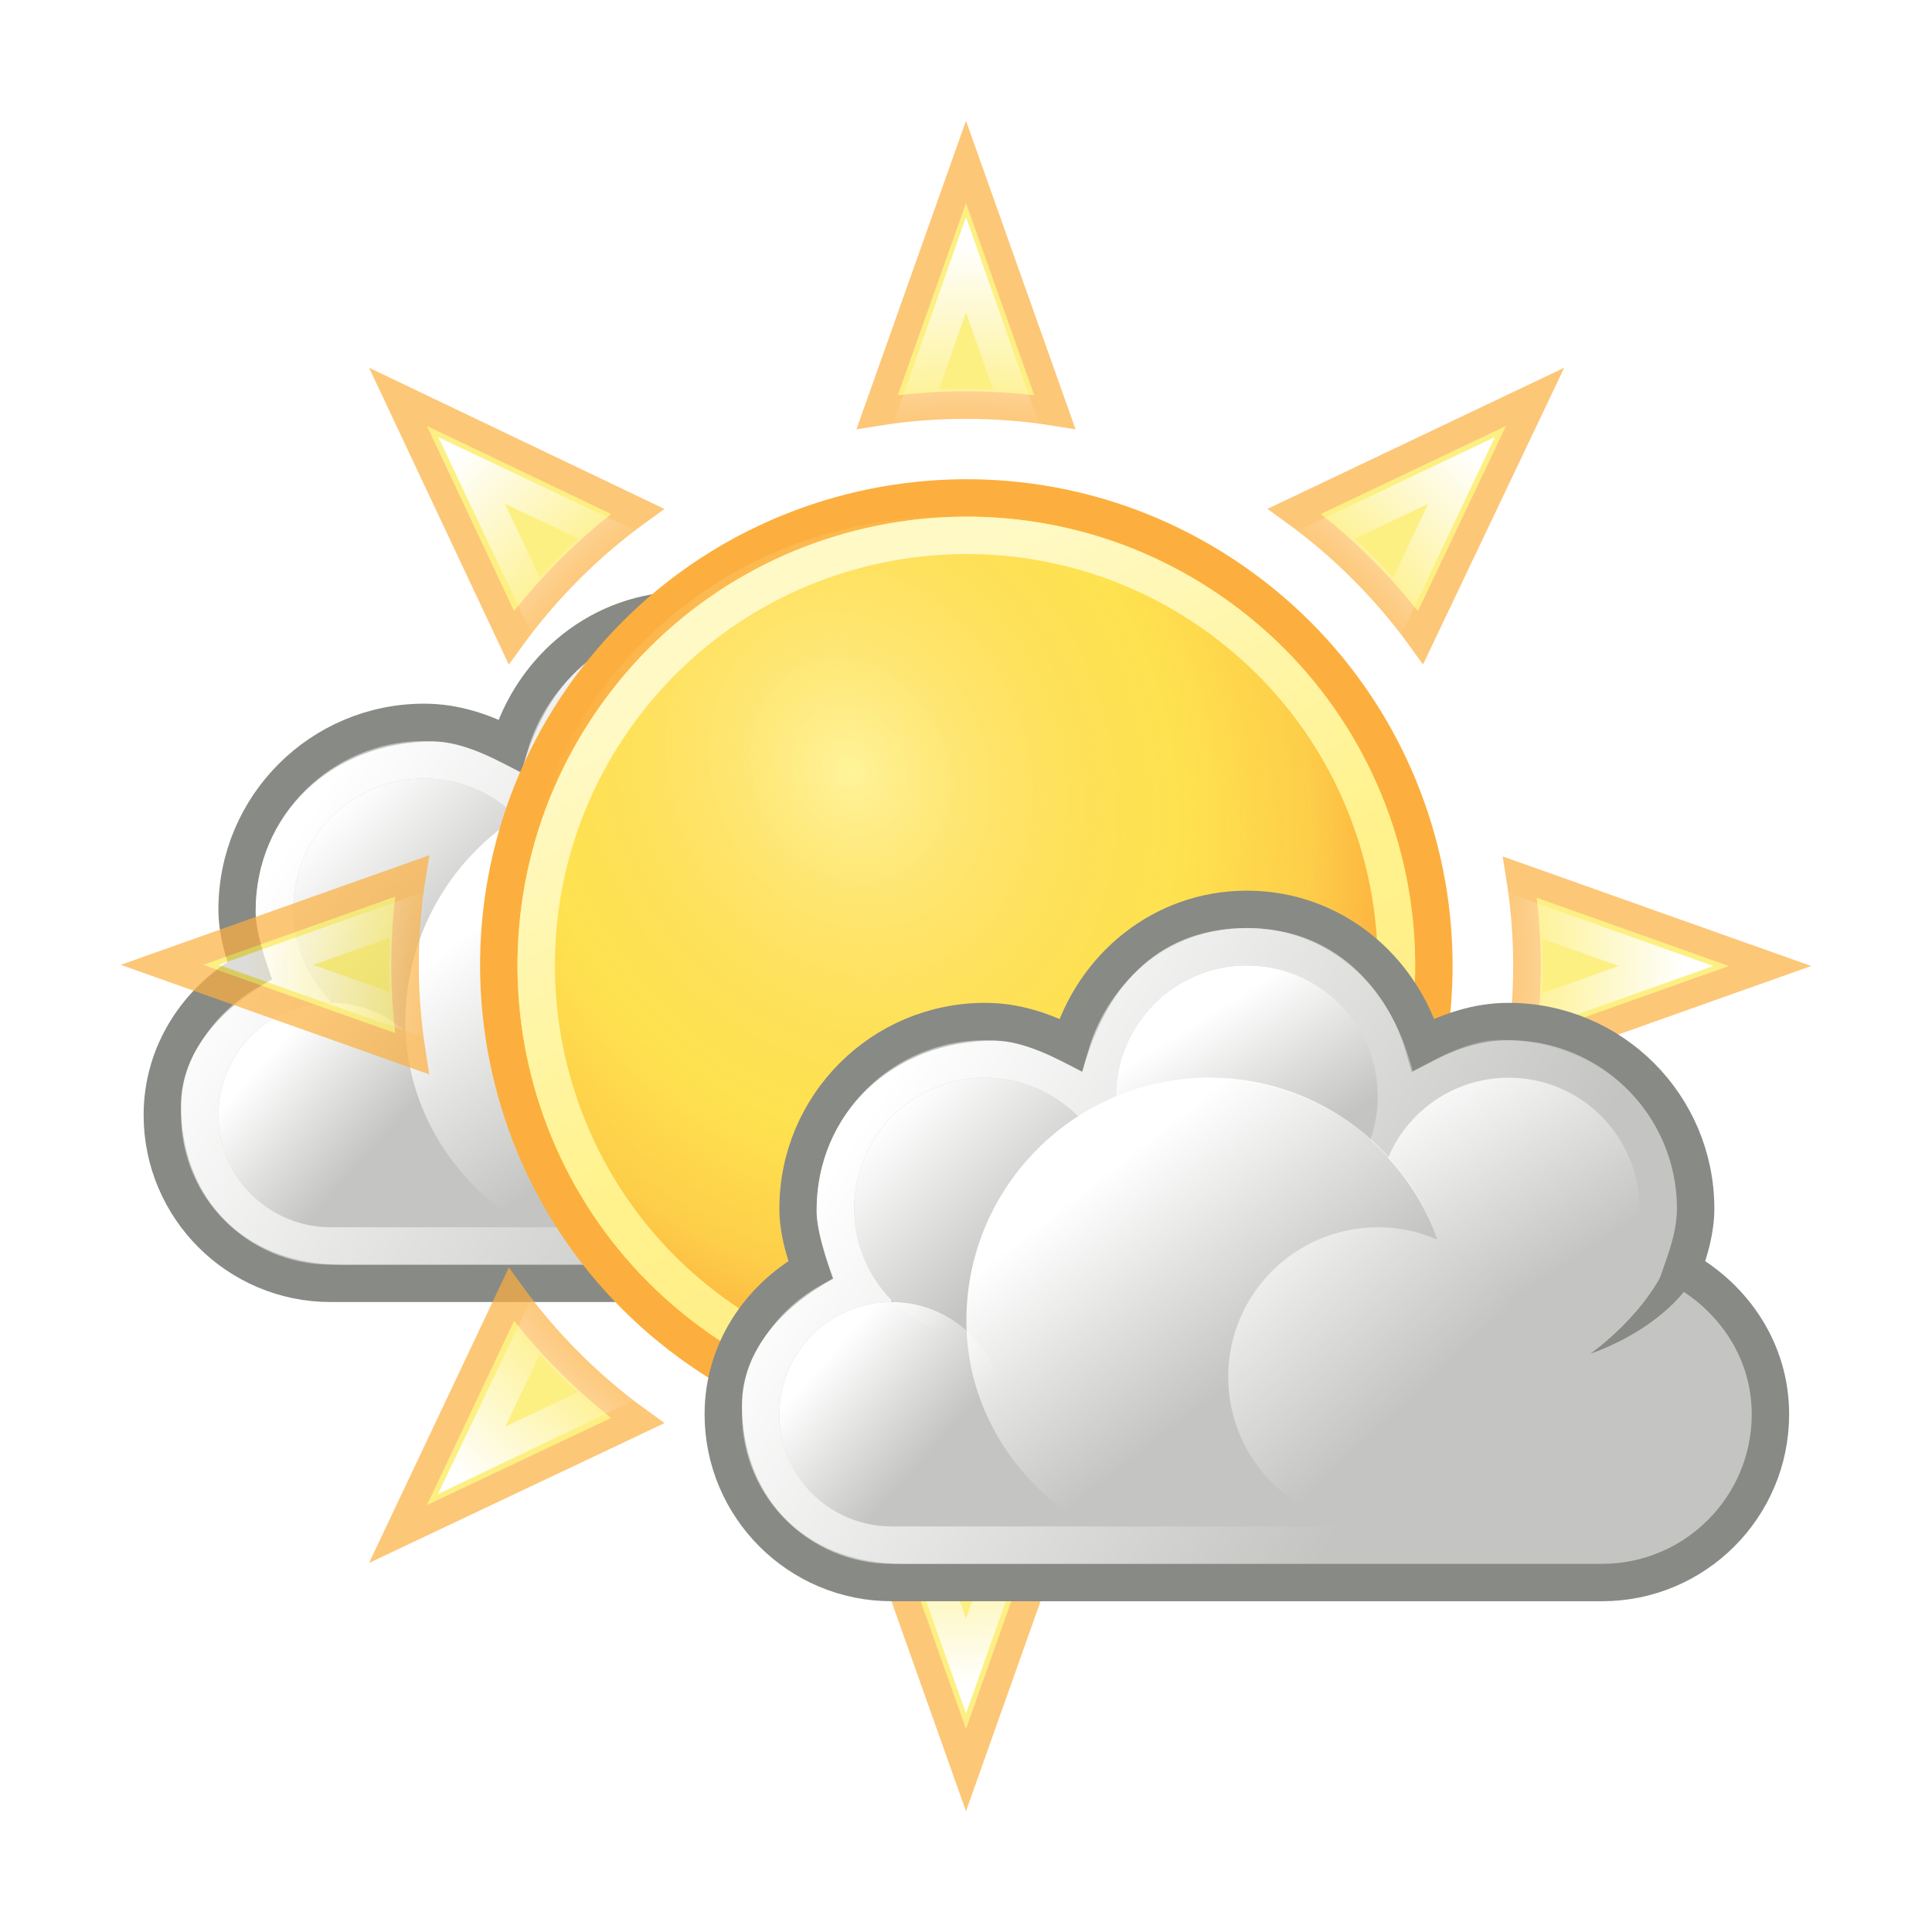
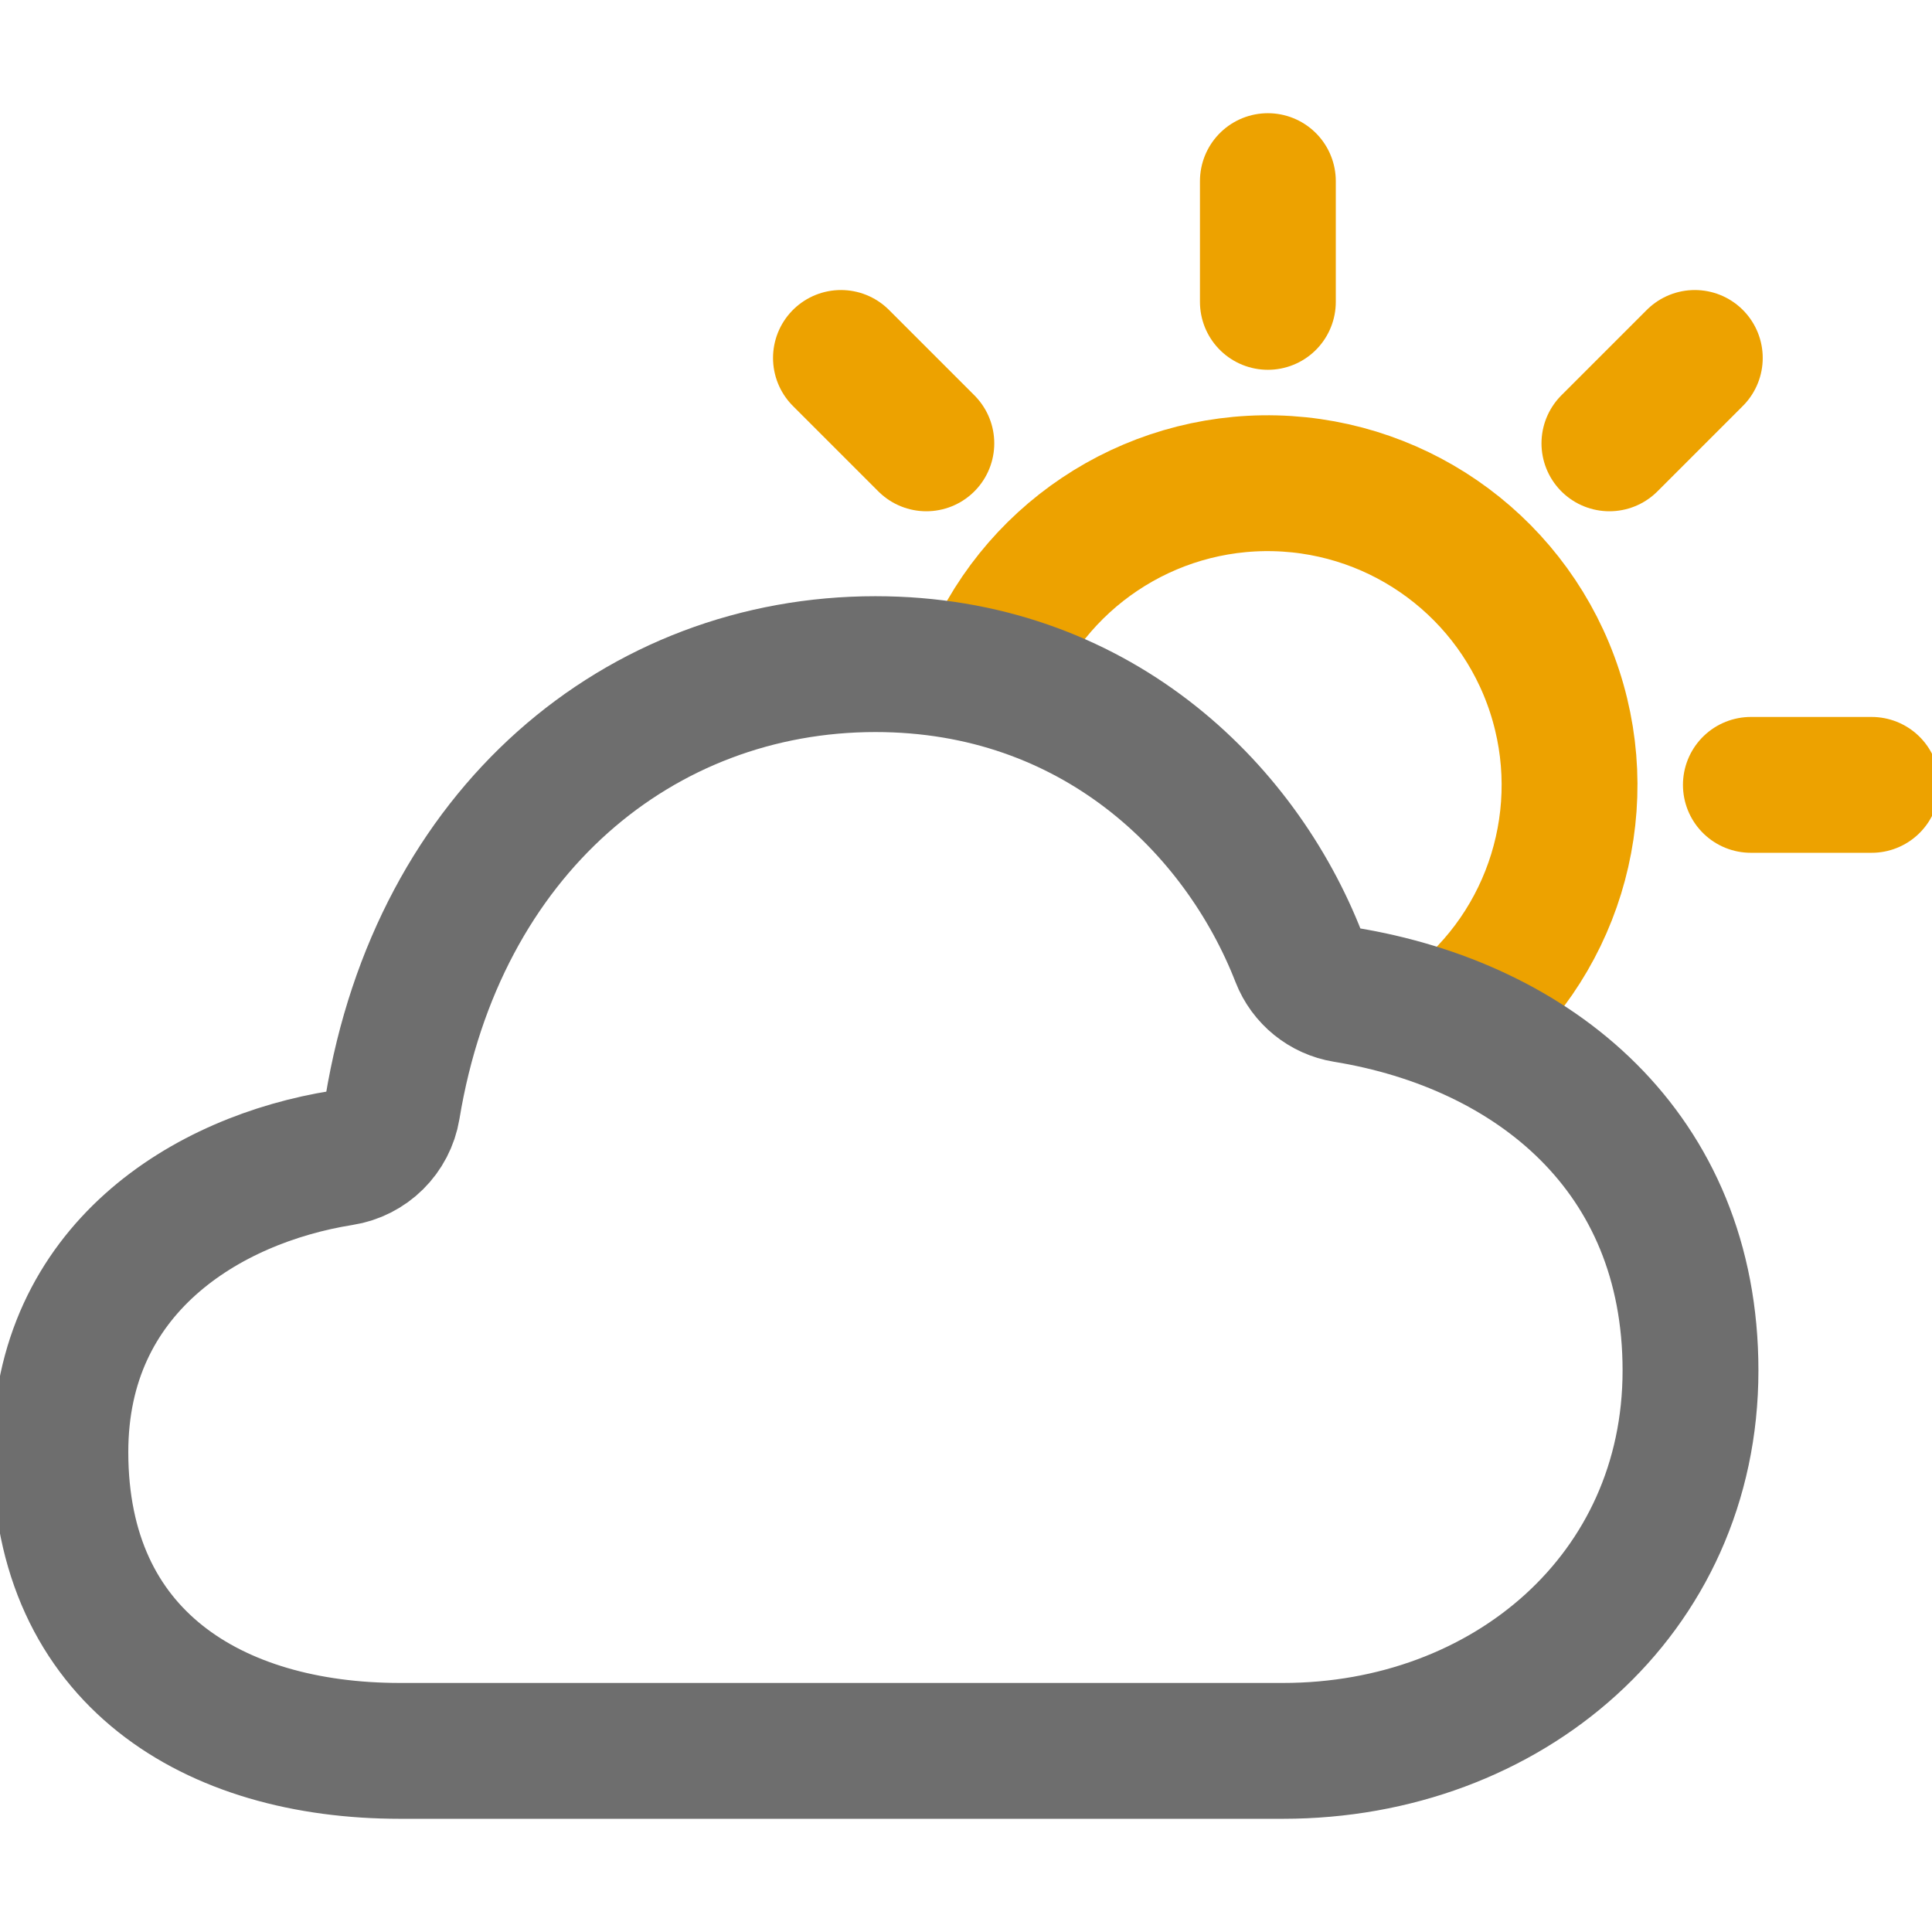
- <svg xmlns="http://www.w3.org/2000/svg" xmlns:xlink="http://www.w3.org/1999/xlink" version="1.1" id="svg1306" height="16" width="16">
-   <style id="style108" />
-   <defs id="defs1308">
-     <linearGradient y2="-436.831" x2="288.9" y1="-441.233" x1="284.802" gradientUnits="userSpaceOnUse" id="linearGradient6724" xlink:href="#linearGradient6538" />
-     <linearGradient y2="-436.707" x2="289.766" y1="-439.484" x1="286.666" gradientUnits="userSpaceOnUse" id="linearGradient6722" xlink:href="#linearGradient6549" />
-     <linearGradient y2="-431.918" x2="279.975" y1="-437.105" x1="275.942" gradientUnits="userSpaceOnUse" id="linearGradient6720" xlink:href="#linearGradient6527" />
-     <linearGradient y2="-436.443" x2="289.391" y1="-439.939" x1="285.941" gradientUnits="userSpaceOnUse" id="linearGradient6718" xlink:href="#linearGradient6538" />
-     <linearGradient y2="-436.145" x2="289.854" y1="-441.291" x1="286.512" gradientUnits="userSpaceOnUse" id="linearGradient6716" xlink:href="#linearGradient6513" />
-     <linearGradient y2="-436.322" x2="289.676" y1="-439.753" x1="287.517" gradientUnits="userSpaceOnUse" id="linearGradient6714" xlink:href="#linearGradient6497" />
-     <linearGradient y2="-431.97" x2="285.029" y1="-441.052" x1="271.022" gradientUnits="userSpaceOnUse" id="linearGradient6712" xlink:href="#linearGradient6470" />
-     <linearGradient y2="-436.831" x2="288.9" y1="-441.233" x1="284.802" gradientUnits="userSpaceOnUse" id="linearGradient6839" xlink:href="#linearGradient6538" />
-     <linearGradient id="linearGradient6549">
-       <stop id="stop6551" offset="0" style="stop-color:#ffffff;stop-opacity:1;" />
-       <stop id="stop6553" offset="1" style="stop-color:#ffffff;stop-opacity:0;" />
-     </linearGradient>
-     <linearGradient y2="-436.707" x2="289.766" y1="-439.484" x1="286.666" gradientUnits="userSpaceOnUse" id="linearGradient6837" xlink:href="#linearGradient6549" />
-     <linearGradient id="linearGradient6527">
-       <stop id="stop6530" offset="0" style="stop-color:#ffffff;stop-opacity:1;" />
-       <stop id="stop6532" offset="1" style="stop-color:#ffffff;stop-opacity:0;" />
-     </linearGradient>
-     <linearGradient y2="-431.918" x2="279.975" y1="-437.105" x1="275.942" gradientUnits="userSpaceOnUse" id="linearGradient6835" xlink:href="#linearGradient6527" />
-     <linearGradient id="linearGradient6538">
-       <stop id="stop6540" offset="0" style="stop-color:#ffffff;stop-opacity:1;" />
-       <stop id="stop6542" offset="1" style="stop-color:#ffffff;stop-opacity:0;" />
-     </linearGradient>
-     <linearGradient y2="-436.443" x2="289.391" y1="-439.939" x1="285.941" gradientUnits="userSpaceOnUse" id="linearGradient6833" xlink:href="#linearGradient6538" />
-     <linearGradient id="linearGradient6513">
-       <stop id="stop6515" offset="0" style="stop-color:#ffffff;stop-opacity:1;" />
-       <stop id="stop6517" offset="1" style="stop-color:#ffffff;stop-opacity:0;" />
-     </linearGradient>
-     <linearGradient y2="-436.145" x2="289.854" y1="-441.291" x1="286.512" gradientUnits="userSpaceOnUse" id="linearGradient6831" xlink:href="#linearGradient6513" />
-     <linearGradient id="linearGradient6497">
-       <stop id="stop6499" offset="0" style="stop-color:#ffffff;stop-opacity:1;" />
-       <stop id="stop6501" offset="1" style="stop-color:#ffffff;stop-opacity:0;" />
-     </linearGradient>
-     <linearGradient y2="-436.322" x2="289.676" y1="-439.753" x1="287.517" gradientUnits="userSpaceOnUse" id="linearGradient6829" xlink:href="#linearGradient6497" />
-     <linearGradient id="linearGradient6470">
-       <stop id="stop6472" offset="0" style="stop-color:#ffffff;stop-opacity:1;" />
-       <stop id="stop6474" offset="1" style="stop-color:#ffffff;stop-opacity:0;" />
-     </linearGradient>
-     <linearGradient y2="-431.97" x2="285.029" y1="-441.052" x1="271.022" gradientUnits="userSpaceOnUse" id="linearGradient6827" xlink:href="#linearGradient6470" />
-     <linearGradient id="linearGradient4083">
-       <stop style="stop-color:#ffffff;stop-opacity:0;" offset="0" id="stop4085" />
-       <stop id="stop4089" offset="0.75" style="stop-color:#ffffff;stop-opacity:0;" />
-       <stop style="stop-color:#ffffff;stop-opacity:1;" offset="1" id="stop4087" />
-     </linearGradient>
-     <linearGradient id="linearGradient4032">
-       <stop style="stop-color:#fff7c2;stop-opacity:0.638" offset="0" id="stop4034" />
-       <stop id="stop4036" offset="0.594" style="stop-color:#fcaf3e;stop-opacity:0.183;" />
-       <stop style="stop-color:#fcaf3e;stop-opacity:0.505;" offset="0.839" id="stop4038" />
-       <stop style="stop-color:#fcaf3e;stop-opacity:1;" offset="1" id="stop4040" />
-     </linearGradient>
-     <linearGradient id="linearGradient4026">
-       <stop style="stop-color:#fff9c6;stop-opacity:1" offset="0" id="stop4028" />
-       <stop id="stop4042" offset="0.542" style="stop-color:#fff28c;stop-opacity:1;" />
-       <stop style="stop-color:#ffea85;stop-opacity:1;" offset="1" id="stop4030" />
-     </linearGradient>
-     <linearGradient y2="-9.559" x2="-37.197" y1="-25.327" x1="-28.969" gradientUnits="userSpaceOnUse" id="linearGradient3168" xlink:href="#linearGradient4026" />
-     <radialGradient gradientTransform="matrix(0.487739,1.292402,-1.10267,0.497242,-41.77393,32.41492)" gradientUnits="userSpaceOnUse" r="9.5" fy="-22.113" fx="-33.519" cy="-22.113" cx="-33.519" id="radialGradient4020" xlink:href="#linearGradient4032" />
-     <radialGradient gradientUnits="userSpaceOnUse" gradientTransform="matrix(1.006701,0,0,1.007522,-0.160816,0.426981)" r="19.142" fy="23.382" fx="24" cy="23.382" cx="24" id="radialGradient4081" xlink:href="#linearGradient4083" />
-   </defs>
-   <g id="layer1">
-     <g transform="matrix(0.3097126,0,0,0.3097126,-81.19412,143.0302)" id="g6783">
-       <path style="fill:#c4c5c2;fill-opacity:1;stroke:#888a85;stroke-width:1;stroke-linecap:butt;stroke-linejoin:miter;stroke-miterlimit:2;stroke-dasharray:none;stroke-dashoffset:0;stroke-opacity:1" d="m 280.5,-445.5 c -2.271,0 -4.11,1.55 -4.719,3.625 -0.693,-0.364 -1.445,-0.625 -2.281,-0.625 -2.76,0 -5,2.24 -5,5 0,0.579 0.163,1.108 0.344,1.625 -1.373,0.771 -2.344,2.189 -2.344,3.875 0,2.484 2.016,4.5 4.5,4.5 0.177,0 18.823,0 19,0 2.484,0 4.5,-2.016 4.5,-4.5 0,-1.686 -0.97,-3.104 -2.344,-3.875 0.181,-0.517 0.344,-1.046 0.344,-1.625 0,-2.76 -2.24,-5 -5,-5 -0.837,0 -1.588,0.261 -2.281,0.625 -0.609,-2.075 -2.448,-3.625 -4.719,-3.625 z" id="path6785" />
-       <path style="opacity:1;fill:url(#linearGradient6827);fill-opacity:1;stroke:none;stroke-width:1;stroke-linecap:butt;stroke-linejoin:miter;stroke-miterlimit:2;stroke-dasharray:none;stroke-dashoffset:0;stroke-opacity:1" d="m 280.5,-445 c -2.19,0 -3.724,1.336 -4.396,3.844 -0.668,-0.344 -1.548,-0.833 -2.354,-0.833 -2.717,0 -4.755,1.939 -4.755,4.546 0,0.547 0.267,1.333 0.442,1.822 -1.324,0.728 -2.437,1.891 -2.437,3.373 0,2.346 1.546,4.25 4.339,4.25 0.171,0 18.151,0 18.321,0 2.771,0 4.339,-1.904 4.339,-4.25 0,-1.592 -1.112,-2.667 -2.437,-3.395 0.175,-0.489 0.464,-1.253 0.464,-1.8 0,-2.607 -2.116,-4.568 -4.777,-4.568 -0.807,0 -1.642,0.49 -2.31,0.833 C 284.291,-443.6 282.69,-445 280.5,-445 Z" id="path6787" />
-       <g id="g6789">
-         <circle r="3.312" cy="-437.594" cx="288.375" transform="matrix(1.056604,0,0,1.056604,-24.19818,21.86331)" id="path6791" style="opacity:1;fill:#c4c5c2;fill-opacity:1;stroke:none;stroke-width:1;stroke-linecap:butt;stroke-linejoin:miter;stroke-miterlimit:2;stroke-dasharray:none;stroke-dashoffset:0;stroke-opacity:1" />
-         <circle r="3.312" cy="-437.594" cx="288.375" transform="matrix(1.056604,0,0,1.056604,-24.19818,21.86331)" id="path6793" style="opacity:1;fill:url(#linearGradient6829);fill-opacity:1;stroke:none;stroke-width:1;stroke-linecap:butt;stroke-linejoin:miter;stroke-miterlimit:2;stroke-dasharray:none;stroke-dashoffset:0;stroke-opacity:1" />
-       </g>
-       <rect style="opacity:1;fill:#c4c5c2;fill-opacity:1;stroke:none;stroke-width:1;stroke-linecap:butt;stroke-linejoin:miter;stroke-miterlimit:2;stroke-dasharray:none;stroke-dashoffset:0;stroke-opacity:1" id="rect6795" width="20" height="9" x="271" y="-438" />
-       <circle r="3.312" cy="-437.594" cx="288.375" style="opacity:1;fill:#c4c5c2;fill-opacity:1;stroke:none;stroke-width:1;stroke-linecap:butt;stroke-linejoin:miter;stroke-miterlimit:2;stroke-dasharray:none;stroke-dashoffset:0;stroke-opacity:1" id="path6797" transform="matrix(0.90566,0,0,0.90566,9.830195,-35.68869)" />
-       <g id="g6799">
-         <circle r="3.312" cy="-437.594" cx="288.375" transform="matrix(1.056604,0,0,1.056604,-17.19811,24.86321)" id="path6801" style="opacity:1;fill:#c4c5c2;fill-opacity:1;stroke:none;stroke-width:1;stroke-linecap:butt;stroke-linejoin:miter;stroke-miterlimit:2;stroke-dasharray:none;stroke-dashoffset:0;stroke-opacity:1" />
-         <circle r="3.312" cy="-437.594" cx="288.375" transform="matrix(1.056604,0,0,1.056604,-17.19818,24.86331)" id="path6803" style="opacity:1;fill:url(#linearGradient6831);fill-opacity:1;stroke:none;stroke-width:1;stroke-linecap:butt;stroke-linejoin:miter;stroke-miterlimit:2;stroke-dasharray:none;stroke-dashoffset:0;stroke-opacity:1" />
-       </g>
-       <g id="g6805">
-         <circle r="3.312" cy="-437.594" cx="288.375" transform="matrix(1.056604,0,0,1.056604,-31.19818,24.86331)" id="path6807" style="opacity:1;fill:#c4c5c2;fill-opacity:1;stroke:none;stroke-width:1;stroke-linecap:butt;stroke-linejoin:miter;stroke-miterlimit:2;stroke-dasharray:none;stroke-dashoffset:0;stroke-opacity:1" />
-         <circle r="3.312" cy="-437.594" cx="288.375" transform="matrix(1.056604,0,0,1.056604,-31.19818,24.86331)" id="path6809" style="opacity:1;fill:url(#linearGradient6833);fill-opacity:1;stroke:none;stroke-width:1;stroke-linecap:butt;stroke-linejoin:miter;stroke-miterlimit:2;stroke-dasharray:none;stroke-dashoffset:0;stroke-opacity:1" />
-       </g>
-       <g id="g6811" transform="translate(-1)">
-         <path id="path6813" d="m 280.469,-440.969 c -3.579,0 -6.469,2.921 -6.469,6.5 0,2.371 1.349,4.338 3.25,5.469 h 6.469 c 1.901,-1.131 3.25,-3.129 3.25,-5.5 0,-3.579 -2.921,-6.469 -6.5,-6.469 z" style="opacity:1;fill:#c4c5c2;fill-opacity:1;stroke:none;stroke-width:1;stroke-linecap:butt;stroke-linejoin:miter;stroke-miterlimit:2;stroke-dasharray:none;stroke-dashoffset:0;stroke-opacity:1" />
-         <path id="path6815" d="m 280.5,-441 c -3.588,0 -6.5,2.912 -6.5,6.5 0,2.376 1.345,4.366 3.25,5.5 h 6.5 c 1.905,-1.134 3.25,-3.124 3.25,-5.5 0,-3.588 -2.912,-6.5 -6.5,-6.5 z" style="opacity:1;fill:url(#linearGradient6835);fill-opacity:1;stroke:none;stroke-width:1;stroke-linecap:butt;stroke-linejoin:miter;stroke-miterlimit:2;stroke-dasharray:none;stroke-dashoffset:0;stroke-opacity:1" />
-       </g>
-       <circle r="3.312" cy="-437.594" cx="288.375" style="opacity:1;fill:url(#linearGradient6837);fill-opacity:1;stroke:none;stroke-width:1;stroke-linecap:butt;stroke-linejoin:miter;stroke-miterlimit:2;stroke-dasharray:none;stroke-dashoffset:0;stroke-opacity:1" id="path6817" transform="matrix(0.90566,0,0,0.90566,9.830296,-35.68884)" />
-       <path style="fill:#888a85;fill-opacity:1;fill-rule:evenodd;stroke:none;stroke-width:1px;stroke-linecap:butt;stroke-linejoin:miter;stroke-opacity:1" d="m 292.956,-437.334 c -0.002,2.685 -3.269,3.714 -3.269,3.714 0,0 2.349,-1.626 2.337,-3.705 0,0 0.932,-0.009 0.932,-0.009 z" id="path6819" />
-       <g id="g6821" transform="matrix(1.142857,0,0,1.142857,-28.57139,67.00008)">
-         <circle r="3.312" cy="-437.594" cx="288.375" transform="matrix(1.056604,0,0,1.056604,-31.19818,24.86331)" id="path6823" style="opacity:1;fill:#c4c5c2;fill-opacity:1;stroke:none;stroke-width:1;stroke-linecap:butt;stroke-linejoin:miter;stroke-miterlimit:2;stroke-dasharray:none;stroke-dashoffset:0;stroke-opacity:1" />
-         <circle r="3.312" cy="-437.594" cx="288.375" transform="matrix(1.056604,0,0,1.056604,-31.19818,24.86331)" id="path6825" style="opacity:1;fill:url(#linearGradient6839);fill-opacity:1;stroke:none;stroke-width:1;stroke-linecap:butt;stroke-linejoin:miter;stroke-miterlimit:2;stroke-dasharray:none;stroke-dashoffset:0;stroke-opacity:1" />
-       </g>
-     </g>
-     <g transform="matrix(0.3097126,0,0,0.3097126,0.5668986,0.5668986)" id="g3936">
-       <g id="g4091" style="opacity:0.7">
-         <path id="path7492" d="M 24,2.5 21.625,9.188 C 22.399,9.064 23.191,9 24,9 c 0.809,0 1.601,0.064 2.375,0.188 z m -15.188,6.281 3.031,6.438 c 0.935,-1.29 2.085,-2.44 3.375,-3.375 z m 30.406,0 -6.438,3.062 c 1.29,0.935 2.44,2.085 3.375,3.375 z M 9.188,21.594 2.5,23.969 l 6.688,2.375 C 9.067,25.58 9,24.798 9,24 9,23.181 9.061,22.378 9.188,21.594 Z M 38.812,21.625 C 38.936,22.399 39,23.191 39,24 c 0,0.809 -0.064,1.601 -0.188,2.375 L 45.5,24 Z M 11.844,32.781 8.812,39.188 15.219,36.156 c -1.29,-0.935 -2.44,-2.085 -3.375,-3.375 z m 24.312,0 c -0.926,1.278 -2.069,2.414 -3.344,3.344 l 6.406,3.062 z M 21.625,38.812 24,45.5 26.375,38.812 C 25.601,38.936 24.809,39 24,39 23.191,39 22.399,38.936 21.625,38.812 Z" style="fill:#fce94f;fill-opacity:1;stroke:#fcaf3e;stroke-width:0.737;stroke-linecap:square;stroke-linejoin:miter;stroke-miterlimit:4;stroke-dasharray:none;stroke-opacity:1" />
-         <path id="path7494" d="M 24,5.25 22.656,9.062 C 23.099,9.023 23.547,9 24,9 c 0.453,0 0.901,0.023 1.344,0.062 z M 10.781,10.75 12.5,14.375 c 0.572,-0.681 1.224,-1.336 1.906,-1.906 z m 26.469,0 -3.625,1.719 c 0.68,0.569 1.337,1.227 1.906,1.906 z M 9.062,22.625 5.281,23.969 9.062,25.312 C 9.025,24.88 9,24.442 9,24 9,23.536 9.021,23.078 9.062,22.625 Z m 29.875,0.031 C 38.977,23.099 39,23.547 39,24 c 0,0.453 -0.023,0.901 -0.062,1.344 L 42.719,24 Z m -3.406,10.938 c -0.573,0.686 -1.221,1.364 -1.906,1.938 L 37.25,37.25 Z M 12.5,33.625 10.781,37.219 14.375,35.5 C 13.703,34.936 13.064,34.297 12.5,33.625 Z M 22.656,38.938 24,42.719 25.344,38.938 C 24.901,38.977 24.453,39 24,39 23.547,39 23.099,38.977 22.656,38.938 Z" style="fill:none;fill-opacity:1;stroke:url(#radialGradient4081);stroke-width:0.846;stroke-linecap:square;stroke-linejoin:miter;stroke-miterlimit:4;stroke-dasharray:none;stroke-opacity:1" />
-       </g>
-       <g id="g4046">
-         <g id="g3931">
-           <circle r="9.5" cy="-17.5" cx="-32" style="fill:#ffee54;fill-opacity:1;stroke:#fcaf3e;stroke-width:0.76;stroke-linecap:square;stroke-linejoin:miter;stroke-miterlimit:4;stroke-dasharray:none;stroke-opacity:1" id="path7498" transform="matrix(0.778062,-1.061285,1.061287,0.778062,67.47952,3.641324)" />
-           <circle r="9.5" cy="-17.5" cx="-32" style="fill:url(#radialGradient4020);fill-opacity:1;stroke:none;stroke-width:1.017;stroke-linecap:square;stroke-linejoin:miter;stroke-miterlimit:4;stroke-dasharray:none;stroke-opacity:1" id="path7500" transform="matrix(1.244257,-0.167707,0.216642,1.251844,67.61648,40.527)" />
-           <circle r="9.5" cy="-17.5" cx="-32" style="fill:none;fill-opacity:1;stroke:url(#linearGradient3168);stroke-width:0.826;stroke-linecap:square;stroke-linejoin:miter;stroke-miterlimit:4;stroke-dasharray:none;stroke-opacity:1" id="path7502" transform="matrix(0.715791,-0.976349,0.97635,0.715792,64.00044,5.269544)" />
-         </g>
-       </g>
-     </g>
-     <g transform="matrix(0.3097126,0,0,0.3097126,-76.54843,145.5079)" id="g6668">
-       <path style="fill:#c4c5c2;fill-opacity:1;stroke:#888a85;stroke-width:1;stroke-linecap:butt;stroke-linejoin:miter;stroke-miterlimit:2;stroke-dasharray:none;stroke-dashoffset:0;stroke-opacity:1" d="m 280.5,-445.5 c -2.271,0 -4.11,1.55 -4.719,3.625 -0.693,-0.364 -1.445,-0.625 -2.281,-0.625 -2.76,0 -5,2.24 -5,5 0,0.579 0.163,1.108 0.344,1.625 -1.373,0.771 -2.344,2.189 -2.344,3.875 0,2.484 2.016,4.5 4.5,4.5 0.177,0 18.823,0 19,0 2.484,0 4.5,-2.016 4.5,-4.5 0,-1.686 -0.97,-3.104 -2.344,-3.875 0.181,-0.517 0.344,-1.046 0.344,-1.625 0,-2.76 -2.24,-5 -5,-5 -0.837,0 -1.588,0.261 -2.281,0.625 -0.609,-2.075 -2.448,-3.625 -4.719,-3.625 z" id="path6670" />
-       <path style="opacity:1;fill:url(#linearGradient6712);fill-opacity:1;stroke:none;stroke-width:1;stroke-linecap:butt;stroke-linejoin:miter;stroke-miterlimit:2;stroke-dasharray:none;stroke-dashoffset:0;stroke-opacity:1" d="m 280.5,-445 c -2.19,0 -3.724,1.336 -4.396,3.844 -0.668,-0.344 -1.548,-0.833 -2.354,-0.833 -2.717,0 -4.755,1.939 -4.755,4.546 0,0.547 0.267,1.333 0.442,1.822 -1.324,0.728 -2.437,1.891 -2.437,3.373 0,2.346 1.546,4.25 4.339,4.25 0.171,0 18.151,0 18.321,0 2.771,0 4.339,-1.904 4.339,-4.25 0,-1.592 -1.112,-2.667 -2.437,-3.395 0.175,-0.489 0.464,-1.253 0.464,-1.8 0,-2.607 -2.116,-4.568 -4.777,-4.568 -0.807,0 -1.642,0.49 -2.31,0.833 C 284.291,-443.6 282.69,-445 280.5,-445 Z" id="path6672" />
-       <g id="g6674">
-         <circle r="3.312" cy="-437.594" cx="288.375" transform="matrix(1.056604,0,0,1.056604,-24.19818,21.86331)" id="path6676" style="opacity:1;fill:#c4c5c2;fill-opacity:1;stroke:none;stroke-width:1;stroke-linecap:butt;stroke-linejoin:miter;stroke-miterlimit:2;stroke-dasharray:none;stroke-dashoffset:0;stroke-opacity:1" />
-         <circle r="3.312" cy="-437.594" cx="288.375" transform="matrix(1.056604,0,0,1.056604,-24.19818,21.86331)" id="path6678" style="opacity:1;fill:url(#linearGradient6714);fill-opacity:1;stroke:none;stroke-width:1;stroke-linecap:butt;stroke-linejoin:miter;stroke-miterlimit:2;stroke-dasharray:none;stroke-dashoffset:0;stroke-opacity:1" />
-       </g>
-       <rect style="opacity:1;fill:#c4c5c2;fill-opacity:1;stroke:none;stroke-width:1;stroke-linecap:butt;stroke-linejoin:miter;stroke-miterlimit:2;stroke-dasharray:none;stroke-dashoffset:0;stroke-opacity:1" id="rect6680" width="20" height="9" x="271" y="-438" />
-       <circle r="3.312" cy="-437.594" cx="288.375" style="opacity:1;fill:#c4c5c2;fill-opacity:1;stroke:none;stroke-width:1;stroke-linecap:butt;stroke-linejoin:miter;stroke-miterlimit:2;stroke-dasharray:none;stroke-dashoffset:0;stroke-opacity:1" id="path6682" transform="matrix(0.90566,0,0,0.90566,9.830195,-35.68869)" />
-       <g id="g6684">
-         <circle r="3.312" cy="-437.594" cx="288.375" transform="matrix(1.056604,0,0,1.056604,-17.19811,24.86321)" id="path6686" style="opacity:1;fill:#c4c5c2;fill-opacity:1;stroke:none;stroke-width:1;stroke-linecap:butt;stroke-linejoin:miter;stroke-miterlimit:2;stroke-dasharray:none;stroke-dashoffset:0;stroke-opacity:1" />
-         <circle r="3.312" cy="-437.594" cx="288.375" transform="matrix(1.056604,0,0,1.056604,-17.19818,24.86331)" id="path6688" style="opacity:1;fill:url(#linearGradient6716);fill-opacity:1;stroke:none;stroke-width:1;stroke-linecap:butt;stroke-linejoin:miter;stroke-miterlimit:2;stroke-dasharray:none;stroke-dashoffset:0;stroke-opacity:1" />
-       </g>
-       <g id="g6690">
-         <circle r="3.312" cy="-437.594" cx="288.375" transform="matrix(1.056604,0,0,1.056604,-31.19818,24.86331)" id="path6692" style="opacity:1;fill:#c4c5c2;fill-opacity:1;stroke:none;stroke-width:1;stroke-linecap:butt;stroke-linejoin:miter;stroke-miterlimit:2;stroke-dasharray:none;stroke-dashoffset:0;stroke-opacity:1" />
-         <circle r="3.312" cy="-437.594" cx="288.375" transform="matrix(1.056604,0,0,1.056604,-31.19818,24.86331)" id="path6694" style="opacity:1;fill:url(#linearGradient6718);fill-opacity:1;stroke:none;stroke-width:1;stroke-linecap:butt;stroke-linejoin:miter;stroke-miterlimit:2;stroke-dasharray:none;stroke-dashoffset:0;stroke-opacity:1" />
-       </g>
-       <g id="g6696" transform="translate(-1)">
-         <path id="path6698" d="m 280.469,-440.969 c -3.579,0 -6.469,2.921 -6.469,6.5 0,2.371 1.349,4.338 3.25,5.469 h 6.469 c 1.901,-1.131 3.25,-3.129 3.25,-5.5 0,-3.579 -2.921,-6.469 -6.5,-6.469 z" style="opacity:1;fill:#c4c5c2;fill-opacity:1;stroke:none;stroke-width:1;stroke-linecap:butt;stroke-linejoin:miter;stroke-miterlimit:2;stroke-dasharray:none;stroke-dashoffset:0;stroke-opacity:1" />
-         <path id="path6700" d="m 280.5,-441 c -3.588,0 -6.5,2.912 -6.5,6.5 0,2.376 1.345,4.366 3.25,5.5 h 6.5 c 1.905,-1.134 3.25,-3.124 3.25,-5.5 0,-3.588 -2.912,-6.5 -6.5,-6.5 z" style="opacity:1;fill:url(#linearGradient6720);fill-opacity:1;stroke:none;stroke-width:1;stroke-linecap:butt;stroke-linejoin:miter;stroke-miterlimit:2;stroke-dasharray:none;stroke-dashoffset:0;stroke-opacity:1" />
-       </g>
-       <circle r="3.312" cy="-437.594" cx="288.375" style="opacity:1;fill:url(#linearGradient6722);fill-opacity:1;stroke:none;stroke-width:1;stroke-linecap:butt;stroke-linejoin:miter;stroke-miterlimit:2;stroke-dasharray:none;stroke-dashoffset:0;stroke-opacity:1" id="path6702" transform="matrix(0.90566,0,0,0.90566,9.830296,-35.68884)" />
-       <path style="fill:#888a85;fill-opacity:1;fill-rule:evenodd;stroke:none;stroke-width:1px;stroke-linecap:butt;stroke-linejoin:miter;stroke-opacity:1" d="m 292.956,-437.334 c -0.002,2.685 -3.269,3.714 -3.269,3.714 0,0 2.349,-1.626 2.337,-3.705 0,0 0.932,-0.009 0.932,-0.009 z" id="path6704" />
-       <g id="g6706" transform="matrix(1.142857,0,0,1.142857,-28.57139,67.00008)">
-         <circle r="3.312" cy="-437.594" cx="288.375" transform="matrix(1.056604,0,0,1.056604,-31.19818,24.86331)" id="path6708" style="opacity:1;fill:#c4c5c2;fill-opacity:1;stroke:none;stroke-width:1;stroke-linecap:butt;stroke-linejoin:miter;stroke-miterlimit:2;stroke-dasharray:none;stroke-dashoffset:0;stroke-opacity:1" />
-         <circle r="3.312" cy="-437.594" cx="288.375" transform="matrix(1.056604,0,0,1.056604,-31.19818,24.86331)" id="path6710" style="opacity:1;fill:url(#linearGradient6724);fill-opacity:1;stroke:none;stroke-width:1;stroke-linecap:butt;stroke-linejoin:miter;stroke-miterlimit:2;stroke-dasharray:none;stroke-dashoffset:0;stroke-opacity:1" />
-       </g>
-     </g>
-   </g>
+ <svg xmlns="http://www.w3.org/2000/svg" width="16" height="16" viewBox="0 0 512 512" stroke=" #6E6E6E" stroke-width="36px">
+   <path d="M384.8,271.4a80,80,0,1,0-123.55-92" fill="transparent" stroke=" #EDA200" />
+   <path d="M90.61,306.85A16.07,16.07,0,0,0,104,293.6C116.09,220.17,169.63,176,232,176c57.93,0,96.62,37.75,112.2,77.74a15.84,15.84,0,0,0,12.2,9.87c50,8.15,91.6,41.54,91.6,99.59C448,422.6,399.4,464,340,464H106c-49.5,0-90-24.7-90-79.2C16,336.33,54.67,312.58,90.61,306.85Z" fill="transparent" />
+   <line x1="464" y1="208" x2="496" y2="208" stroke=" #EDA200" stroke-linecap="round" />
+   <line x1="336" y1="48" x2="336" y2="80" stroke=" #EDA200" stroke-linecap="round" />
+   <line x1="222.86" y1="94.86" x2="245.49" y2="117.49" stroke=" #EDA200" stroke-linecap="round" />
+   <line x1="449.14" y1="94.86" x2="426.51" y2="117.49" stroke=" #EDA200" stroke-linecap="round" />
</svg>
